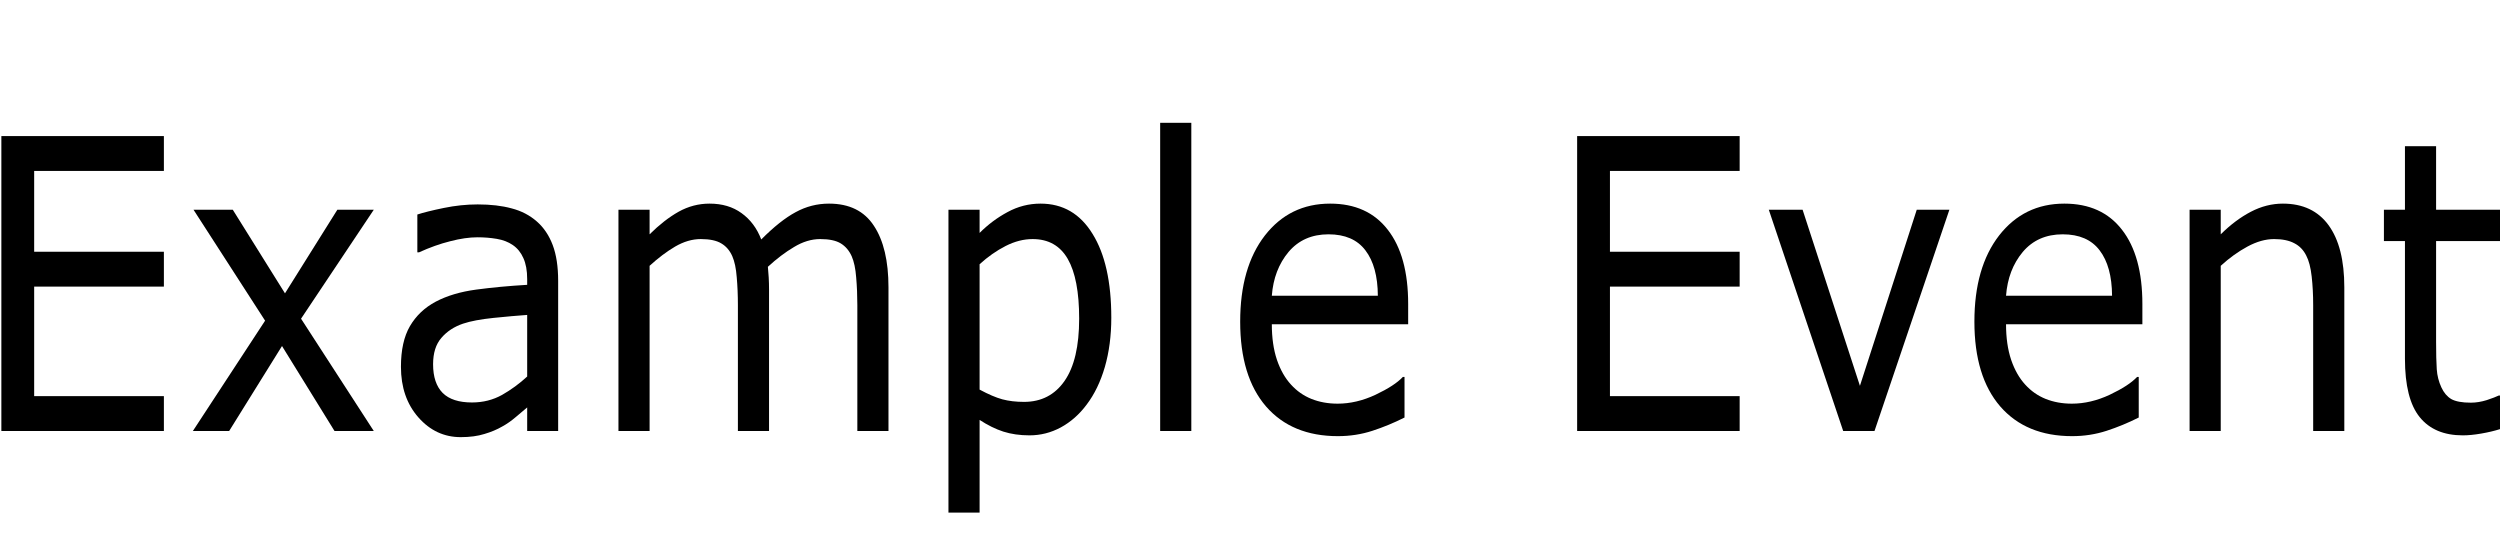
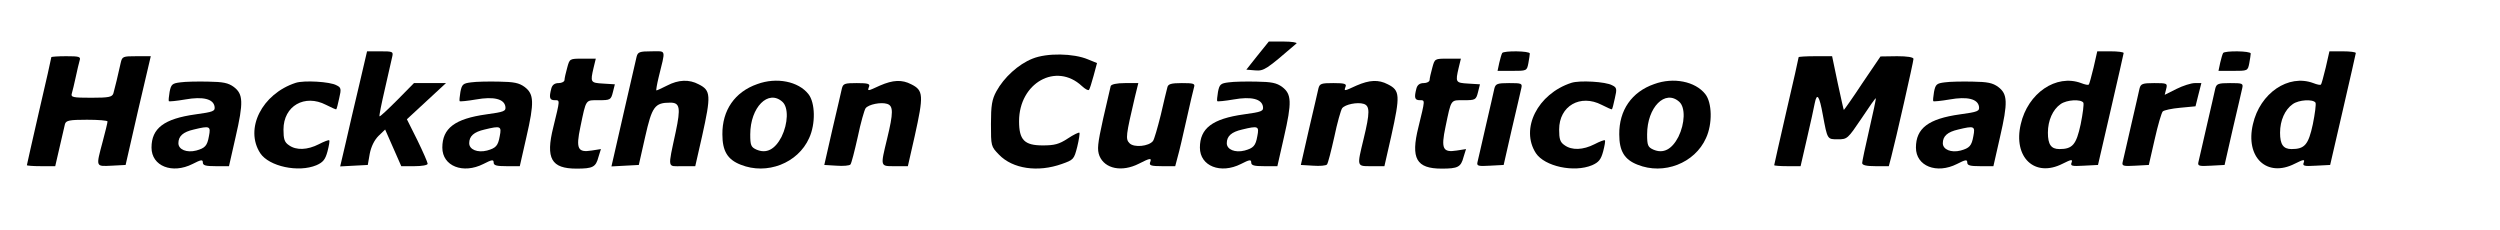
- <svg xmlns="http://www.w3.org/2000/svg" width="1014.3" height="218.21" version="1.1" viewBox="0 0 1014.3 218.21" id="svg929">
-   <defs id="defs881">
-     <clipPath id="c">
-       <path d="m0 190.67h787v-190.67h-787z" id="path875" />
-     </clipPath>
-     <clipPath id="d">
-       <path d="m0 190.67h787v-190.67h-787z" id="path878" />
-     </clipPath>
-   </defs>
-   <g transform="matrix(1.3333 0 0 -1.3333 -17.599 236.44)" id="g927">
-     <g aria-label="Example Event" transform="scale(0.9145505,-1.093433)" style="font-style:normal;font-weight:normal;font-size:112.886px;line-height:1.25;font-family:sans-serif;letter-spacing:0px;word-spacing:0px;fill:#000000;fill-opacity:1;stroke:none;stroke-width:1.058" id="text937">
-       <path d="M 68.961,-42.237 H 14.888 v -82.074 h 54.073 v 9.701 H 25.802 v 22.489 h 43.159 v 9.701 H 25.802 v 30.482 h 43.159 z" style="font-size:112.886px;stroke-width:1.058" id="path947" />
-       <path d="M 138.799,-42.237 H 125.735 L 108.262,-65.884 90.679,-42.237 H 78.607 l 24.032,-30.702 -23.812,-30.867 h 13.064 l 17.363,23.261 17.418,-23.261 h 12.126 l -24.198,30.316 z" style="font-size:112.886px;stroke-width:1.058" id="path949" />
-       <path d="m 200.148,-42.237 h -10.307 v -6.559 q -1.378,0.937 -3.748,2.646 -2.315,1.654 -4.52,2.646 -2.591,1.268 -5.953,2.095 -3.362,0.882 -7.882,0.882 -8.323,0 -14.111,-5.512 -5.788,-5.512 -5.788,-14.056 0,-7 2.977,-11.3 3.032,-4.355 8.599,-6.835 5.622,-2.48 13.504,-3.362 7.882,-0.882 16.922,-1.323 v -1.598 q 0,-3.528 -1.268,-5.843 -1.213,-2.315 -3.528,-3.638 -2.205,-1.268 -5.292,-1.709 -3.087,-0.441 -6.449,-0.441 -4.079,0 -9.095,1.102 -5.016,1.047 -10.363,3.087 h -0.551 v -10.528 q 3.032,-0.827 8.764,-1.819 5.733,-0.992 11.3,-0.992 6.504,0 11.3,1.102 4.851,1.047 8.378,3.638 3.473,2.536 5.292,6.559 1.819,4.024 1.819,9.977 z m -10.307,-15.158 V -74.538 q -4.74,0.276 -11.189,0.827 -6.394,0.551 -10.142,1.598 -4.465,1.268 -7.221,3.969 -2.756,2.646 -2.756,7.331 0,5.292 3.197,7.992 3.197,2.646 9.756,2.646 5.457,0 9.977,-2.095 4.52,-2.15 8.378,-5.126 z" style="font-size:112.886px;stroke-width:1.058" id="path951" />
-       <path d="m 310.058,-42.237 h -10.363 v -35.057 q 0,-3.969 -0.386,-7.662 -0.331,-3.693 -1.488,-5.898 -1.268,-2.37 -3.638,-3.583 -2.37,-1.213 -6.835,-1.213 -4.355,0 -8.709,2.205 -4.354,2.15 -8.709,5.512 0.165,1.268 0.276,2.976 0.11,1.654 0.11,3.307 V -42.237 H 259.953 v -35.057 q 0,-4.079 -0.386,-7.717 -0.331,-3.693 -1.488,-5.898 -1.268,-2.37 -3.638,-3.528 -2.37,-1.213 -6.835,-1.213 -4.244,0 -8.544,2.095 -4.244,2.095 -8.489,5.347 V -42.237 h -10.363 v -61.569 h 10.363 v 6.835 q 4.851,-4.024 9.646,-6.284 4.851,-2.26 10.307,-2.26 6.284,0 10.638,2.646 4.41,2.646 6.559,7.331 6.284,-5.292 11.465,-7.607 5.181,-2.37 11.079,-2.37 10.142,0 14.938,6.173 4.851,6.118 4.851,17.142 z" style="font-size:112.886px;stroke-width:1.058" id="path953" />
-       <path d="m 384.195,-73.766 q 0,7.496 -2.15,13.725 -2.15,6.173 -6.063,10.473 -3.638,4.079 -8.599,6.339 -4.906,2.205 -10.418,2.205 -4.795,0 -8.709,-1.047 -3.858,-1.047 -7.882,-3.252 v 25.796 h -10.363 v -84.279 h 10.363 v 6.449 q 4.134,-3.473 9.26,-5.788 5.181,-2.37 11.024,-2.37 11.134,0 17.308,8.433 6.229,8.378 6.229,23.316 z m -10.693,0.276 q 0,-11.134 -3.803,-16.646 -3.803,-5.512 -11.686,-5.512 -4.465,0 -8.985,1.929 -4.52,1.929 -8.654,5.071 v 34.891 q 4.41,1.984 7.551,2.701 3.197,0.717 7.221,0.717 8.654,0 13.504,-5.843 4.851,-5.843 4.851,-17.308 z" style="font-size:112.886px;stroke-width:1.058" id="path955" />
-       <path d="m 410.818,-42.237 h -10.363 v -85.767 h 10.363 z" style="font-size:112.886px;stroke-width:1.058" id="path957" />
-       <path d="m 482.97,-71.947 h -45.364 q 0,5.677 1.709,9.922 1.709,4.189 4.685,6.89 2.866,2.646 6.78,3.969 3.969,1.323 8.709,1.323 6.284,0 12.623,-2.48 6.394,-2.536 9.095,-4.961 h 0.551 v 11.3 q -5.236,2.205 -10.693,3.693 -5.457,1.488 -11.465,1.488 -15.323,0 -23.922,-8.268 -8.599,-8.323 -8.599,-23.592 0,-15.103 8.213,-23.977 8.268,-8.874 21.717,-8.874 12.457,0 19.182,7.276 6.78,7.276 6.78,20.67 z m -10.087,-7.937 q -0.055,-8.158 -4.134,-12.623 -4.024,-4.465 -12.292,-4.465 -8.323,0 -13.284,4.906 -4.906,4.906 -5.567,12.182 z" style="font-size:112.886px;stroke-width:1.058" id="path959" />
-       <path d="m 593.266,-42.237 h -54.073 v -82.074 h 54.073 v 9.701 h -43.159 v 22.489 h 43.159 v 9.701 h -43.159 v 30.482 h 43.159 z" style="font-size:112.886px;stroke-width:1.058" id="path961" />
-       <path d="m 663.048,-103.806 -24.914,61.569 h -10.418 l -24.749,-61.569 h 11.245 l 19.072,49.002 18.906,-49.002 z" style="font-size:112.886px;stroke-width:1.058" id="path963" />
-       <path d="m 727.264,-71.947 h -45.364 q 0,5.677 1.709,9.922 1.709,4.189 4.685,6.89 2.866,2.646 6.78,3.969 3.969,1.323 8.709,1.323 6.284,0 12.623,-2.48 6.394,-2.536 9.095,-4.961 h 0.551 v 11.3 q -5.236,2.205 -10.693,3.693 -5.457,1.488 -11.465,1.488 -15.323,0 -23.922,-8.268 -8.599,-8.323 -8.599,-23.592 0,-15.103 8.213,-23.977 8.268,-8.874 21.717,-8.874 12.457,0 19.182,7.276 6.78,7.276 6.78,20.67 z m -10.087,-7.937 q -0.055,-8.158 -4.134,-12.623 -4.024,-4.465 -12.292,-4.465 -8.323,0 -13.284,4.906 -4.906,4.906 -5.567,12.182 z" style="font-size:112.886px;stroke-width:1.058" id="path965" />
-       <path d="M 794.455,-42.237 H 784.093 v -35.057 q 0,-4.244 -0.496,-7.937 -0.496,-3.748 -1.819,-5.843 -1.378,-2.315 -3.969,-3.417 -2.591,-1.158 -6.725,-1.158 -4.244,0 -8.874,2.095 -4.63,2.095 -8.874,5.347 V -42.237 h -10.363 v -61.569 h 10.363 v 6.835 q 4.851,-4.024 10.032,-6.284 5.181,-2.26 10.638,-2.26 9.977,0 15.213,6.008 5.236,6.008 5.236,17.308 z" style="font-size:112.886px;stroke-width:1.058" id="path967" />
-       <path d="m 846.379,-42.788 q -2.921,0.772 -6.394,1.268 -3.417,0.496 -6.118,0.496 -9.426,0 -14.331,-5.071 -4.906,-5.071 -4.906,-16.261 v -32.741 h -7 v -8.709 h 7 v -17.694 H 824.992 v 17.694 h 21.387 v 8.709 H 824.992 v 28.056 q 0,4.851 0.22,7.607 0.22,2.701 1.543,5.071 1.213,2.205 3.307,3.252 2.15,0.992 6.504,0.992 2.536,0 5.292,-0.717 2.756,-0.772 3.969,-1.268 h 0.551 z" style="font-size:112.886px;stroke-width:1.058" id="path969" />
-     </g>
+ <svg xmlns="http://www.w3.org/2000/svg" version="1.0" width="1023pt" height="94pt" viewBox="0 0 1023 94" preserveAspectRatio="xMidYMid meet">
+   <g transform="translate(0,94) scale(0.1,-0.1)" fill="#000000" stroke="none">
+     <path d="M5146 713 l-46 -58 36 -3 c36 -3 45 3 169 110 5 4 -19 8 -52 8 l-61 0 -46 -57z" />
+     <path d="M1470 593 c-18 -76 -43 -182 -55 -236 l-23 -98 56 3 57 3 8 46 c6 30 19 56 36 73 l27 26 33 -75 33 -75 54 0 c30 0 54 4 54 10 0 5 -19 49 -42 96 l-43 86 80 74 80 74 -65 0 -66 0 -69 -70 c-38 -38 -70 -68 -72 -66 -2 2 8 52 22 112 14 60 27 119 30 132 5 21 2 22 -49 22 l-54 0 -32 -137z" />
+     <path d="M2605 708 c-10 -45 -86 -372 -94 -410 l-9 -39 56 3 56 3 26 115 c28 124 39 140 103 140 39 0 43 -21 22 -120 -33 -154 -35 -140 26 -140 l54 0 28 123 c37 167 36 187 -14 212 -39 21 -83 19 -129 -5 -22 -11 -41 -20 -44 -20 -2 0 2 24 9 53 29 119 33 107 -30 107 -48 0 -55 -3 -60 -22z" />
+     <path d="M6147 723 c-3 -5 -8 -23 -12 -40 l-7 -33 60 0 c59 0 60 0 66 31 3 17 6 35 6 40 0 11 -107 12 -113 2z" />
+     <path d="M8567 664 c-9 -36 -17 -68 -20 -70 -2 -3 -16 0 -31 6 -102 38 -218 -41 -247 -168 -32 -136 57 -220 171 -162 36 18 42 19 37 5 -6 -14 1 -16 50 -13 l58 3 52 225 c29 124 52 228 53 233 0 4 -24 7 -54 7 l-54 0 -15 -66z m-42 -144 c3 -5 -2 -45 -11 -89 -18 -83 -33 -101 -87 -101 -34 0 -47 19 -47 67 0 50 20 95 52 117 25 18 83 21 93 6z" />
+     <path d="M9097 723 c-3 -5 -8 -23 -12 -40 l-7 -33 60 0 c59 0 60 0 66 31 3 17 6 35 6 40 0 11 -107 12 -113 2z" />
+     <path d="M9517 664 c-9 -36 -17 -68 -20 -70 -2 -3 -16 0 -31 6 -102 38 -218 -41 -247 -168 -32 -136 57 -220 171 -162 36 18 42 19 37 5 -6 -14 1 -16 50 -13 l58 3 52 225 c29 124 52 228 53 233 0 4 -24 7 -54 7 l-54 0 -15 -66z m-42 -144 c3 -5 -2 -45 -11 -89 -18 -83 -33 -101 -87 -101 -34 0 -47 19 -47 67 0 50 20 95 52 117 25 18 83 21 93 6z" />
+     <path d="M4225 700 c-58 -23 -117 -77 -148 -134 -18 -33 -22 -58 -22 -133 0 -91 0 -92 33 -126 56 -58 159 -73 257 -38 48 17 50 19 63 70 7 29 11 55 9 58 -3 2 -24 -8 -48 -24 -35 -23 -54 -28 -102 -28 -75 0 -97 22 -97 99 0 157 152 242 257 144 13 -12 25 -19 29 -16 3 3 11 29 19 58 l14 52 -37 15 c-59 25 -168 27 -227 3z" />
+     <path d="M210 706 c0 -3 -22 -102 -50 -221 -27 -119 -50 -218 -50 -221 0 -2 26 -4 58 -4 l58 0 18 78 c10 42 20 85 22 95 5 14 18 17 90 17 46 0 84 -3 84 -7 0 -5 -9 -42 -20 -83 -28 -105 -29 -101 37 -98 l57 3 51 223 52 222 -58 0 c-56 0 -59 -1 -65 -27 -10 -47 -25 -107 -30 -125 -5 -15 -18 -18 -90 -18 -77 0 -85 2 -80 18 3 9 10 40 16 67 6 28 13 58 16 68 5 15 -2 17 -55 17 -34 0 -61 -2 -61 -4z" />
+     <path d="M7360 706 c0 -3 -22 -102 -50 -221 -27 -119 -50 -218 -50 -221 0 -2 24 -4 54 -4 l54 0 26 113 c14 61 29 127 32 145 9 45 19 30 33 -48 19 -102 18 -100 62 -100 38 0 40 2 96 85 31 47 57 84 59 83 1 -2 -11 -59 -27 -128 -16 -69 -29 -131 -29 -137 0 -9 17 -13 55 -13 l54 0 10 38 c18 68 91 390 91 401 0 7 -26 11 -67 11 l-68 -1 -74 -109 c-40 -61 -75 -110 -76 -110 -1 0 -12 50 -25 110 l-23 110 -69 0 c-37 0 -68 -2 -68 -4z" />
+     <path d="M2321 663 c-6 -21 -11 -44 -11 -50 0 -7 -11 -13 -24 -13 -16 0 -26 -7 -30 -22 -10 -38 -7 -48 14 -48 22 0 22 4 -6 -111 -32 -128 -8 -169 95 -169 67 0 79 6 90 48 l10 32 -38 -6 c-57 -9 -65 7 -46 97 24 115 20 109 75 109 47 0 50 1 58 33 l8 32 -48 3 c-52 3 -53 5 -39 65 l9 37 -54 0 c-53 0 -53 0 -63 -37z" />
+     <path d="M5861 663 c-6 -21 -11 -44 -11 -50 0 -7 -11 -13 -24 -13 -16 0 -26 -7 -30 -22 -10 -38 -7 -48 14 -48 22 0 22 4 -6 -111 -32 -128 -8 -169 95 -169 67 0 79 6 90 48 l10 32 -38 -6 c-57 -9 -65 7 -46 97 24 115 20 109 75 109 47 0 50 1 58 33 l8 32 -48 3 c-52 3 -53 5 -39 65 l9 37 -54 0 c-53 0 -53 0 -63 -37z" />
+     <path d="M738 603 c-33 -4 -38 -8 -44 -39 -3 -19 -5 -36 -3 -38 2 -2 32 1 67 7 73 13 115 2 120 -29 3 -19 -5 -22 -78 -32 -129 -18 -180 -57 -180 -136 0 -76 85 -109 168 -67 35 18 42 19 42 6 0 -12 12 -15 53 -15 l54 0 27 119 c33 143 31 176 -7 205 -23 17 -44 21 -105 22 -42 1 -94 0 -114 -3z m117 -220 c-7 -40 -16 -49 -52 -59 -39 -10 -73 4 -73 30 0 29 19 46 63 56 66 16 70 14 62 -27z" />
+     <path d="M1210 601 c-138 -45 -210 -188 -145 -288 36 -54 156 -80 230 -49 27 12 36 23 45 56 6 23 10 44 7 46 -2 2 -21 -5 -42 -16 -47 -24 -93 -26 -123 -4 -18 12 -22 25 -22 64 0 97 87 146 174 101 22 -11 41 -20 42 -18 2 1 7 22 12 45 9 38 8 44 -11 53 -26 15 -134 21 -167 10z" />
+     <path d="M1928 603 c-33 -4 -38 -8 -44 -39 -3 -19 -5 -36 -3 -38 2 -2 32 1 67 7 73 13 115 2 120 -29 3 -19 -5 -22 -78 -32 -129 -18 -180 -57 -180 -136 0 -76 85 -109 168 -67 35 18 42 19 42 6 0 -12 12 -15 53 -15 l54 0 27 119 c33 143 31 176 -7 205 -23 17 -44 21 -105 22 -42 1 -94 0 -114 -3z m117 -220 c-7 -40 -16 -49 -52 -59 -39 -10 -73 4 -73 30 0 29 19 46 63 56 66 16 70 14 62 -27z" />
+     <path d="M3099 596 c-92 -32 -144 -107 -143 -206 0 -68 21 -103 75 -124 107 -43 234 6 280 109 27 58 25 145 -3 180 -41 52 -130 70 -209 41z m103 -73 c25 -23 23 -88 -4 -143 -27 -52 -62 -70 -103 -52 -22 10 -25 18 -25 62 0 111 74 186 132 133z" />
+     <path d="M3601 590 c-52 -24 -52 -24 -45 -5 5 12 -4 15 -50 15 -49 0 -56 -2 -61 -22 -3 -13 -20 -88 -39 -168 l-33 -145 50 -3 c27 -2 53 0 57 5 4 4 17 55 30 113 12 58 27 110 32 117 12 16 63 26 88 18 26 -8 26 -36 0 -143 -28 -116 -29 -112 33 -112 l52 0 28 123 c37 167 36 187 -14 212 -38 20 -75 18 -128 -5z" />
+     <path d="M5028 603 c-33 -4 -38 -8 -44 -39 -3 -19 -5 -36 -3 -38 2 -2 32 1 67 7 73 13 115 2 120 -29 3 -19 -5 -22 -78 -32 -129 -18 -180 -57 -180 -136 0 -76 85 -109 168 -67 35 18 42 19 42 6 0 -12 12 -15 53 -15 l54 0 27 119 c33 143 31 176 -7 205 -23 17 -44 21 -105 22 -42 1 -94 0 -114 -3z m117 -220 c-7 -40 -16 -49 -52 -59 -39 -10 -73 4 -73 30 0 29 19 46 63 56 66 16 70 14 62 -27z" />
+     <path d="M5551 590 c-52 -24 -52 -24 -45 -5 5 12 -4 15 -50 15 -49 0 -56 -2 -61 -22 -3 -13 -20 -88 -39 -168 l-33 -145 50 -3 c27 -2 53 0 57 5 4 4 17 55 30 113 12 58 27 110 32 117 12 16 63 26 88 18 26 -8 26 -36 0 -143 -28 -116 -29 -112 33 -112 l52 0 28 123 c37 167 36 187 -14 212 -38 20 -75 18 -128 -5z" />
+     <path d="M6430 601 c-138 -45 -210 -188 -145 -288 36 -54 156 -80 230 -49 27 12 36 23 45 56 6 23 10 44 7 46 -2 2 -21 -5 -42 -16 -47 -24 -93 -26 -123 -4 -18 12 -22 25 -22 64 0 97 87 146 174 101 22 -11 41 -20 42 -18 2 1 7 22 12 45 9 38 8 44 -11 53 -26 15 -134 21 -167 10z" />
+     <path d="M6769 596 c-92 -32 -144 -107 -143 -206 0 -68 21 -103 75 -124 107 -43 234 6 280 109 27 58 25 145 -3 180 -41 52 -130 70 -209 41z m103 -73 c25 -23 23 -88 -4 -143 -27 -52 -62 -70 -103 -52 -22 10 -25 18 -25 62 0 111 74 186 132 133z" />
+     <path d="M7958 603 c-33 -4 -38 -8 -44 -39 -3 -19 -5 -36 -3 -38 2 -2 32 1 67 7 73 13 115 2 120 -29 3 -19 -5 -22 -78 -32 -129 -18 -180 -57 -180 -136 0 -76 85 -109 168 -67 35 18 42 19 42 6 0 -12 12 -15 53 -15 l54 0 27 119 c33 143 31 176 -7 205 -23 17 -44 21 -105 22 -42 1 -94 0 -114 -3z m117 -220 c-7 -40 -16 -49 -52 -59 -39 -10 -73 4 -73 30 0 29 19 46 63 56 66 16 70 14 62 -27z" />
+     <path d="M4545 588 c-2 -7 -16 -68 -31 -134 -23 -104 -25 -126 -15 -152 22 -53 92 -67 161 -32 47 24 54 25 46 5 -4 -12 5 -15 49 -15 l54 0 10 38 c6 20 22 89 36 152 14 63 28 123 31 133 5 15 -2 17 -50 17 -44 0 -56 -4 -59 -17 -3 -10 -15 -61 -27 -113 -13 -52 -27 -101 -32 -107 -17 -22 -78 -28 -96 -9 -17 17 -15 31 22 189 l14 57 -54 0 c-35 0 -56 -5 -59 -12z" />
+     <path d="M6115 578 c-3 -13 -18 -81 -35 -153 -16 -72 -32 -138 -34 -148 -4 -16 2 -18 51 -15 l56 3 33 145 c19 80 36 155 39 168 5 21 2 22 -50 22 -48 0 -55 -3 -60 -22z" />
+     <path d="M8755 578 c-3 -13 -18 -81 -35 -153 -16 -72 -32 -138 -34 -148 -4 -16 2 -18 52 -15 l55 3 24 105 c13 58 28 109 33 114 5 5 37 12 71 15 l63 6 12 48 12 47 -27 0 c-15 0 -49 -11 -75 -24 l-48 -24 6 24 c6 23 4 24 -49 24 -48 0 -55 -3 -60 -22z" />
+     <path d="M9065 578 c-3 -13 -18 -81 -35 -153 -16 -72 -32 -138 -34 -148 -4 -16 2 -18 51 -15 l56 3 33 145 c19 80 36 155 39 168 5 21 2 22 -50 22 -48 0 -55 -3 -60 -22z" />
  </g>
</svg>
